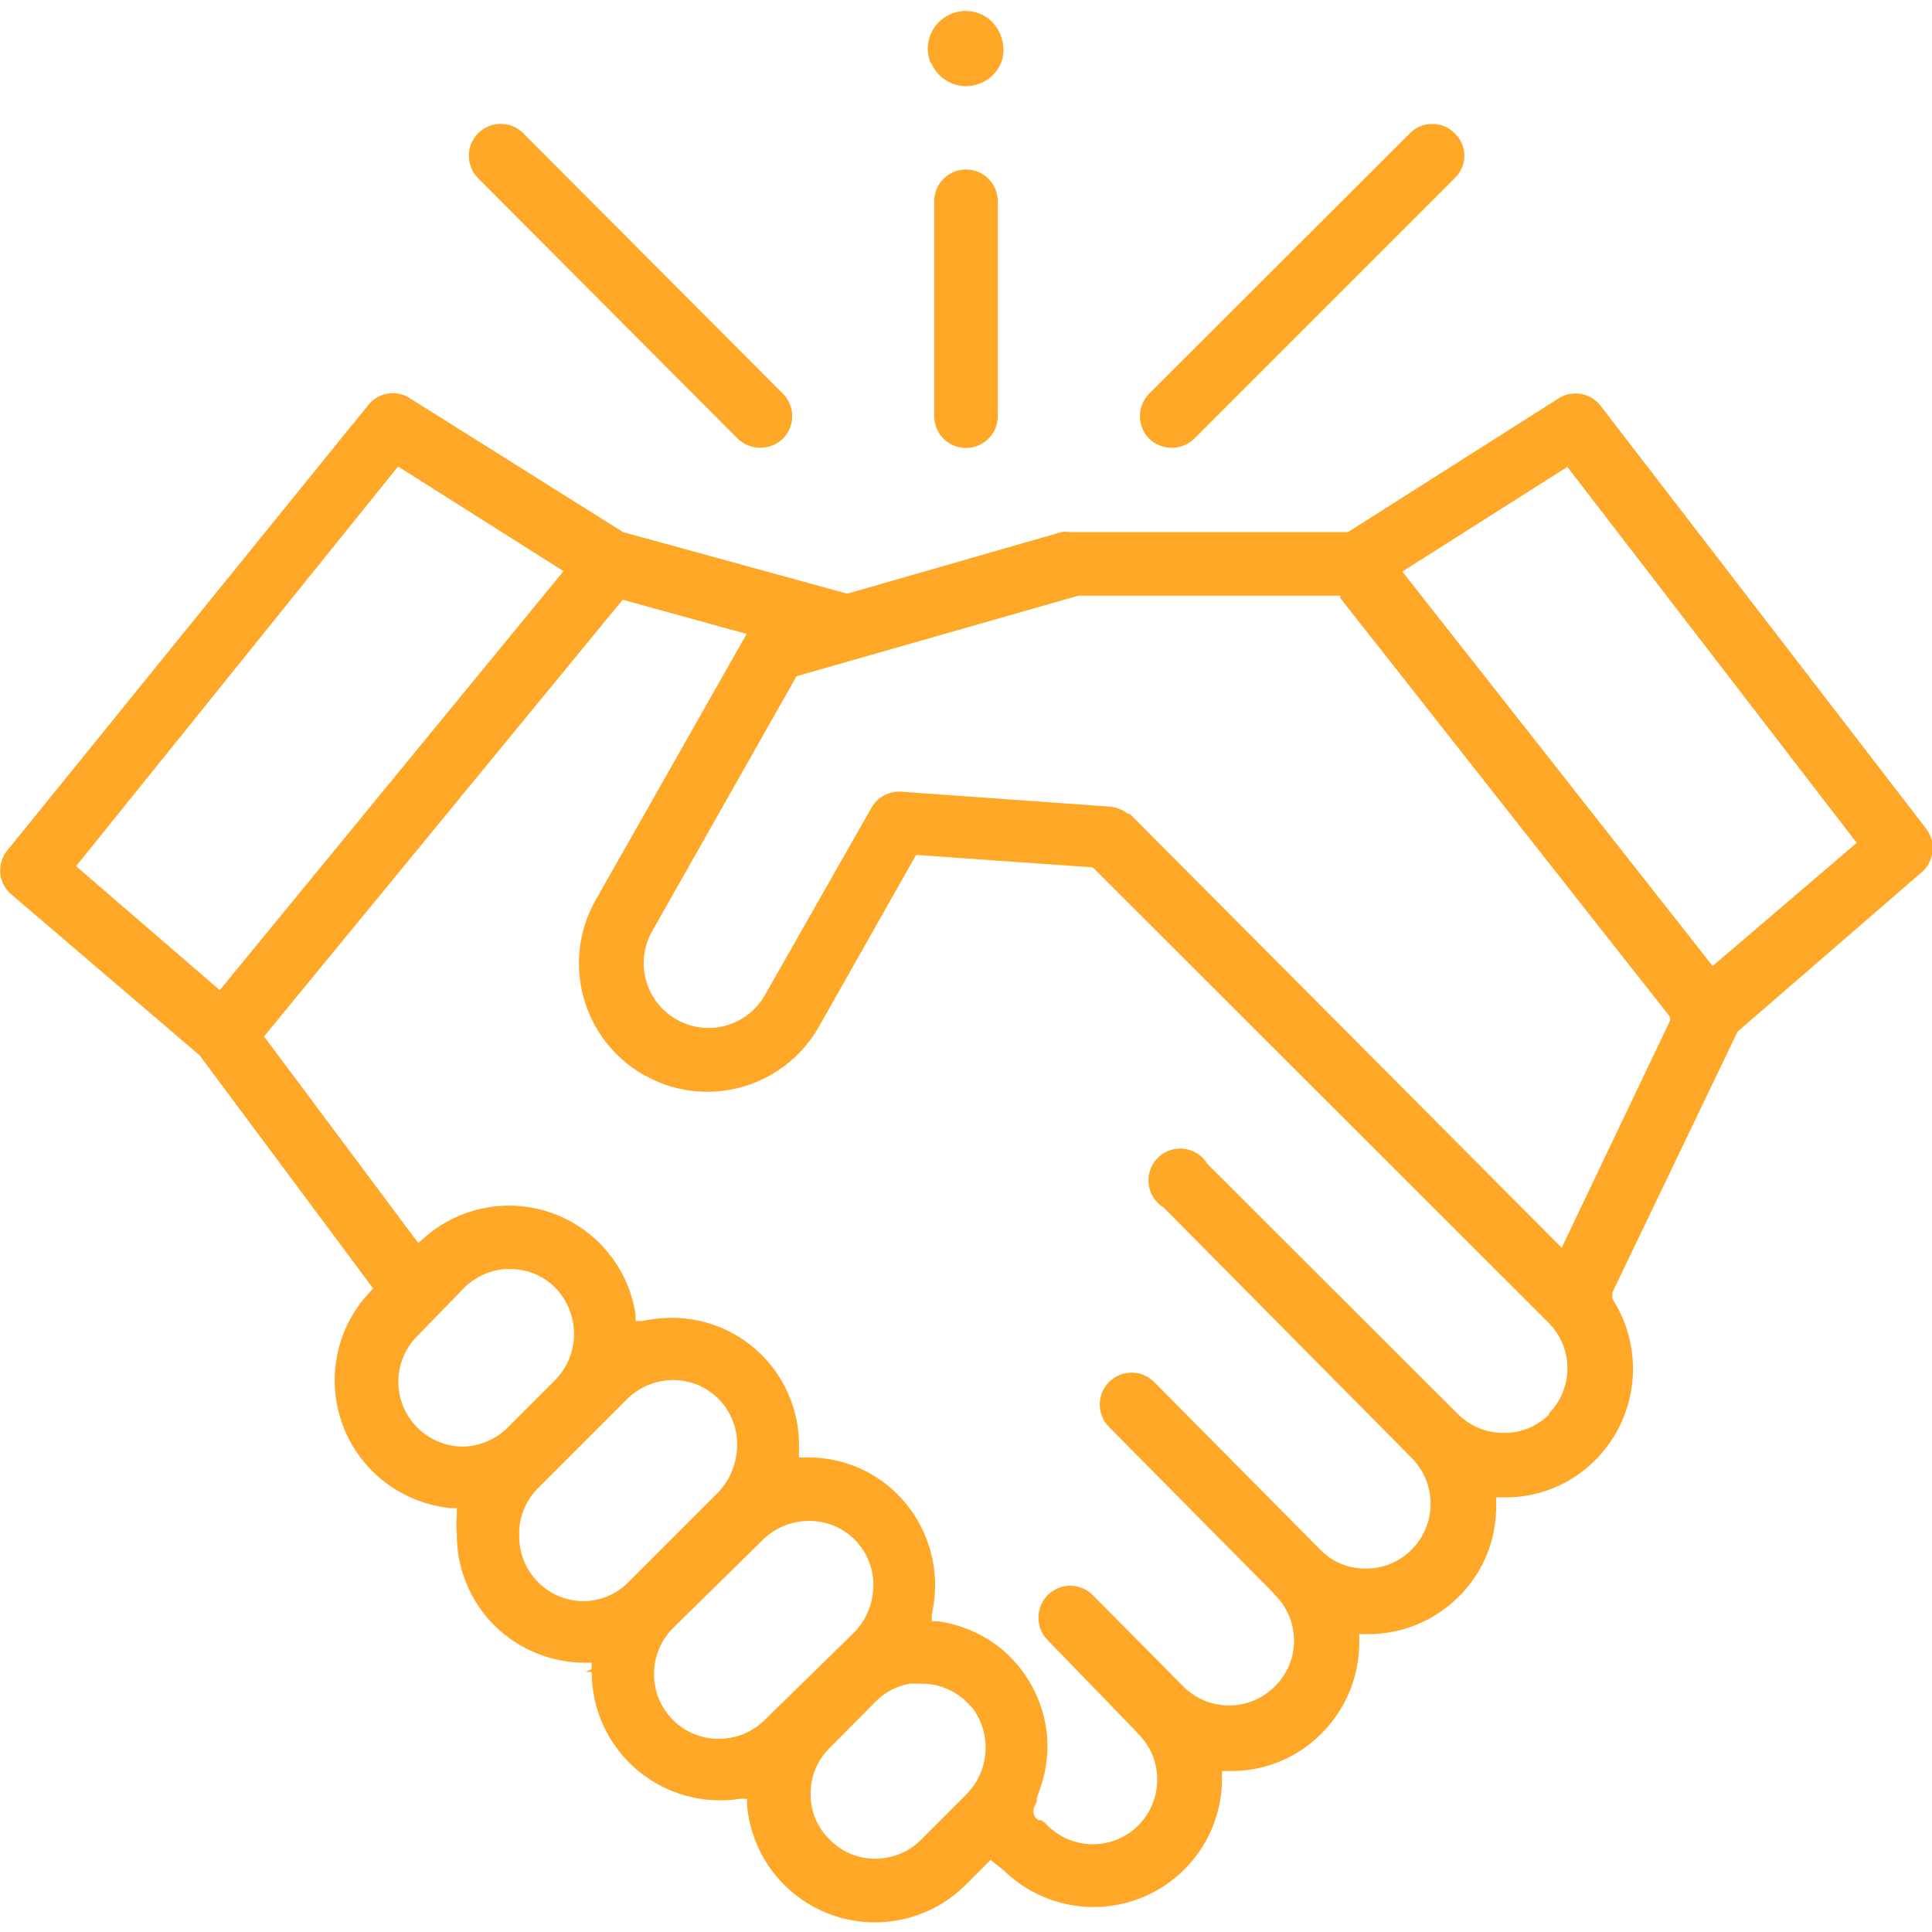
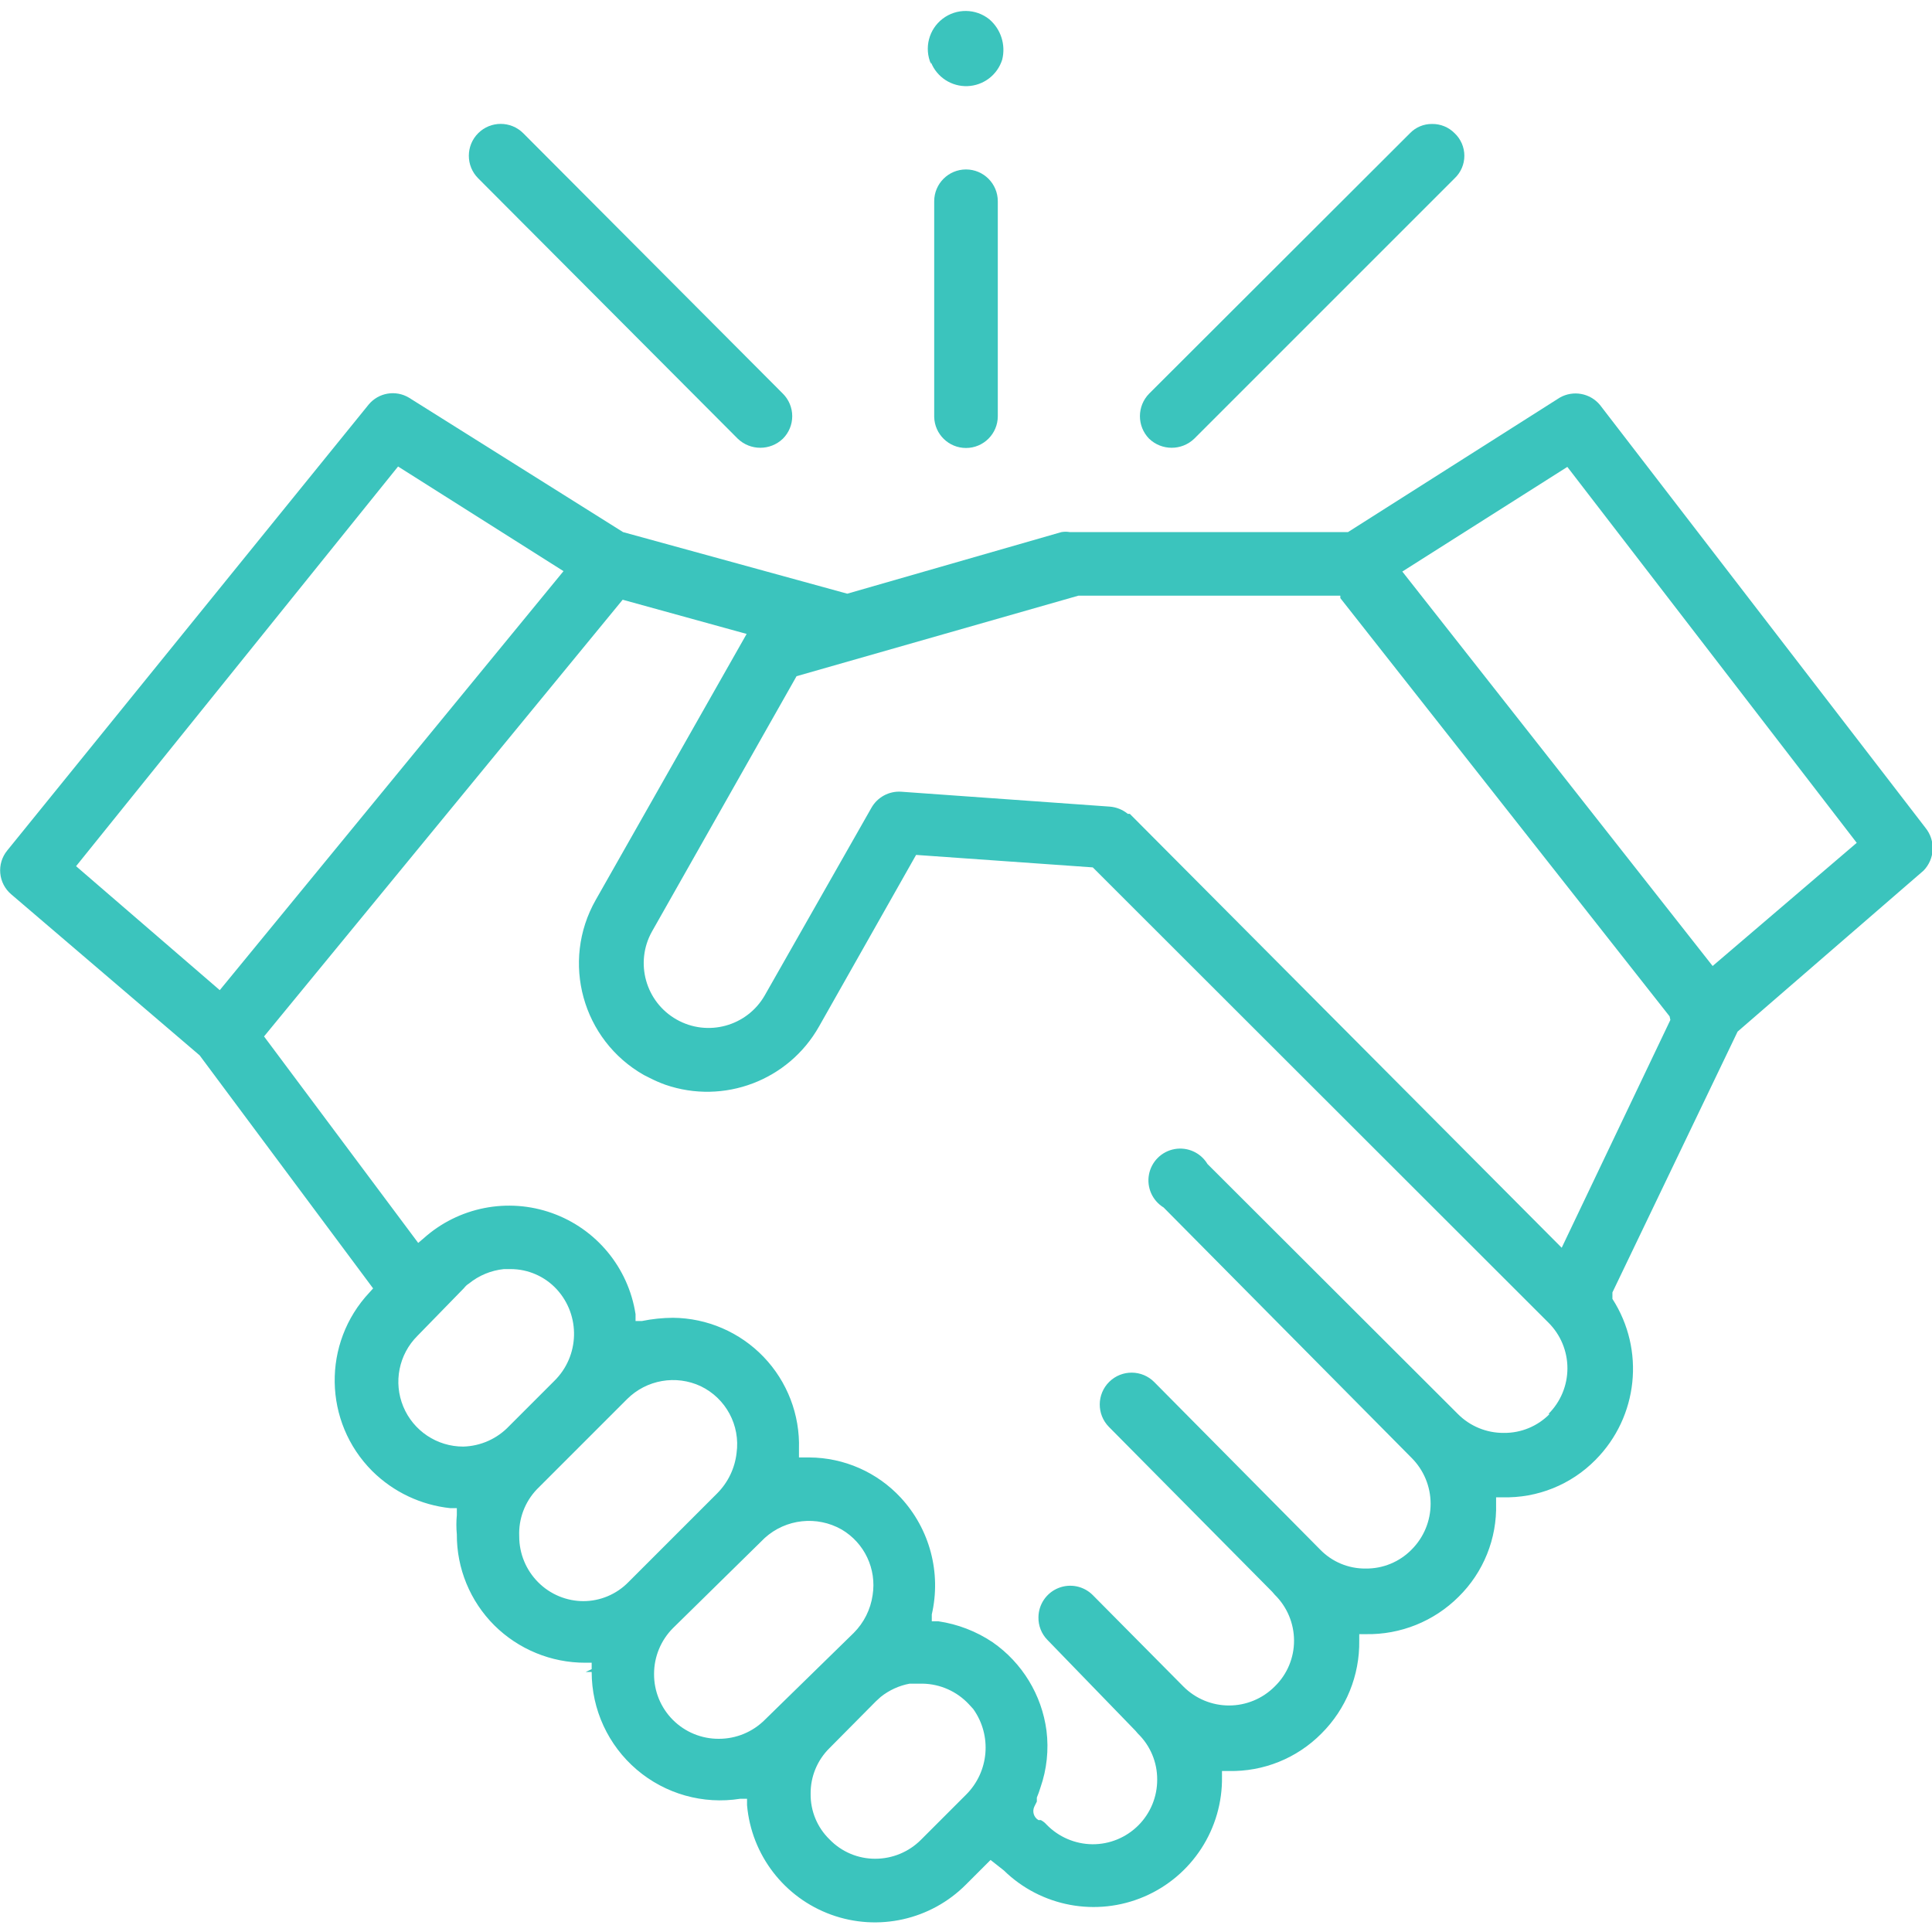
<svg xmlns="http://www.w3.org/2000/svg" id="Layer_1" data-name="Layer 1" viewBox="0 0 48 48">
  <defs>
-     <style>.cls-1{fill:#ffa726;}</style>
+     <style>.cls-1{fill:#3BC4BD;}</style>
  </defs>
  <path class="cls-1" d="M47.84,20.57h0L39.75,10.06a.79.79,0,0,0-1-.18l-5.26,3.34H26.58a.63.63,0,0,0-.21,0l-5.32,1.53-5.57-1.53L10.16,9.88a.78.78,0,0,0-1,.17L.18,21.13a.78.78,0,0,0,.1,1.09l4.68,4,4.31,5.79-.09.1a3.19,3.19,0,0,0,.07,4.44,3.24,3.24,0,0,0,1.94.92h.16l0,.17a2.52,2.52,0,0,0,0,.48,3.17,3.17,0,0,0,.93,2.26,3.2,3.2,0,0,0,2.26.93h.16l0,.16-.15.07h.15a3.19,3.19,0,0,0,3.69,3.15l.17,0v.16A3.19,3.19,0,0,0,24,46.82l.61-.61.33.26a3.19,3.19,0,0,0,5.42-2.33V44h.17a3.14,3.14,0,0,0,2.3-.93,3.19,3.19,0,0,0,.94-2.31v-.16h.16a3.18,3.18,0,0,0,2.31-.93,3.12,3.12,0,0,0,.93-2.31v-.16h.16a3.12,3.12,0,0,0,2.31-.93,3.21,3.21,0,0,0,.42-4l0-.08,0-.08,3.11-6.48,4.62-4A.8.8,0,0,0,47.84,20.57Zm-45.95.95,8-9.93L14,14.19,5.46,24.6Zm9.62,14.42a1.61,1.61,0,0,1-1.14-2.75L11.53,32a.43.43,0,0,1,.12-.11,1.64,1.64,0,0,1,.87-.36h.17a1.56,1.56,0,0,1,1.14.5,1.64,1.64,0,0,1-.06,2.28l-1.12,1.12A1.63,1.63,0,0,1,11.51,35.94Zm3,3.84a1.59,1.59,0,0,1-1.14-.47,1.61,1.61,0,0,1-.47-1.14A1.59,1.59,0,0,1,13.34,37l2.24-2.24a1.62,1.62,0,0,1,1.83-.32,1.6,1.6,0,0,1,.89,1.66,1.69,1.69,0,0,1-.48,1l-2.2,2.2A1.57,1.57,0,0,1,14.48,39.78ZM19,42.73a1.61,1.61,0,0,1-1.14.47,1.6,1.6,0,0,1-1.61-1.61,1.61,1.61,0,0,1,.47-1.14L19,38.21A1.64,1.64,0,0,1,20.91,38a1.6,1.6,0,0,1,.77,1.63,1.66,1.66,0,0,1-.47.94Zm5,1.86-1.12,1.12a1.6,1.6,0,0,1-1.13.47,1.57,1.57,0,0,1-1.14-.48,1.55,1.55,0,0,1-.47-1.13,1.57,1.57,0,0,1,.47-1.14l1.15-1.16.12-.11a1.63,1.63,0,0,1,.72-.33l.15,0h.17a1.61,1.61,0,0,1,1.15.51l.11.12A1.65,1.65,0,0,1,24,44.59Zm14.5-9.46a1.57,1.57,0,0,1-1.14.47h0a1.59,1.59,0,0,1-1.14-.47l0,0L30,28.92A.79.79,0,1,0,28.91,30l6.16,6.22a1.61,1.61,0,0,1,0,2.28,1.57,1.57,0,0,1-1.14.47,1.55,1.55,0,0,1-1.13-.47l-4.12-4.16a.79.79,0,0,0-1.13,1.11l4.06,4.1.06.07a1.6,1.6,0,0,1,.48,1.14,1.58,1.58,0,0,1-.48,1.14,1.6,1.6,0,0,1-2.27,0l-2.25-2.27a.79.79,0,0,0-1.35.55.78.78,0,0,0,.22.56L28.21,43l.06.07a1.58,1.58,0,0,1,.48,1.14,1.6,1.6,0,0,1-1.61,1.61A1.61,1.61,0,0,1,26,45.33a.49.49,0,0,0-.14-.11l-.06,0a.26.26,0,0,1-.1-.34l.06-.12a.93.93,0,0,0,0-.1,2.5,2.5,0,0,0,.09-.25A3.12,3.12,0,0,0,26,43a3.18,3.18,0,0,0-1.34-2.2,3.28,3.28,0,0,0-1.35-.52l-.16,0,0-.17a3.21,3.21,0,0,0-.77-2.9,3.12,3.12,0,0,0-2.27-1h-.26V36a3.16,3.16,0,0,0-3.13-3.26,4,4,0,0,0-.77.08l-.16,0,0-.17a3.18,3.18,0,0,0-5.27-1.88l-.13.11L6.56,25.75,15.47,14.9l3.08.85L14.8,22.36A3.19,3.19,0,0,0,16,26.71l.14.07a3.29,3.29,0,0,0,.39.17,3.19,3.19,0,0,0,3.82-1.45l2.41-4.26,4.39.31,0,0L38.47,32.86A1.6,1.6,0,0,1,38.47,35.13Zm3-9.79L38.8,31,28.07,20.22l-.05,0a.81.81,0,0,0-.45-.18l-5.18-.37a.79.79,0,0,0-.74.4L19,24.73a1.61,1.61,0,0,1-2.19.6,1.61,1.61,0,0,1-.61-2.19l3.59-6.34,7-2H33.3l0,.06,8.18,10.39ZM42.55,24,34.84,14.2l4.1-2.6,7.19,9.34Z" />
  <path class="cls-1" d="M29.67,10.9l6.47-6.47a.77.77,0,0,0,0-1.12.77.77,0,0,0-.56-.23.75.75,0,0,0-.55.23L28.55,9.78a.8.8,0,0,0,0,1.12A.81.81,0,0,0,29.67,10.9Z" />
  <path class="cls-1" d="M18.33,10.9a.81.81,0,0,0,1.12,0,.79.79,0,0,0,0-1.12L13,3.31a.79.79,0,0,0-1.12,1.12Z" />
  <path class="cls-1" d="M24,11.13a.79.79,0,0,0,.79-.79V5a.79.79,0,1,0-1.58,0v5.36A.79.79,0,0,0,24,11.13Z" />
  <path class="cls-1" d="M23.13,1.55a.94.94,0,0,0,1.77-.07,1,1,0,0,0-.32-1,.94.94,0,0,0-1.45,1.11Z" />
</svg>
